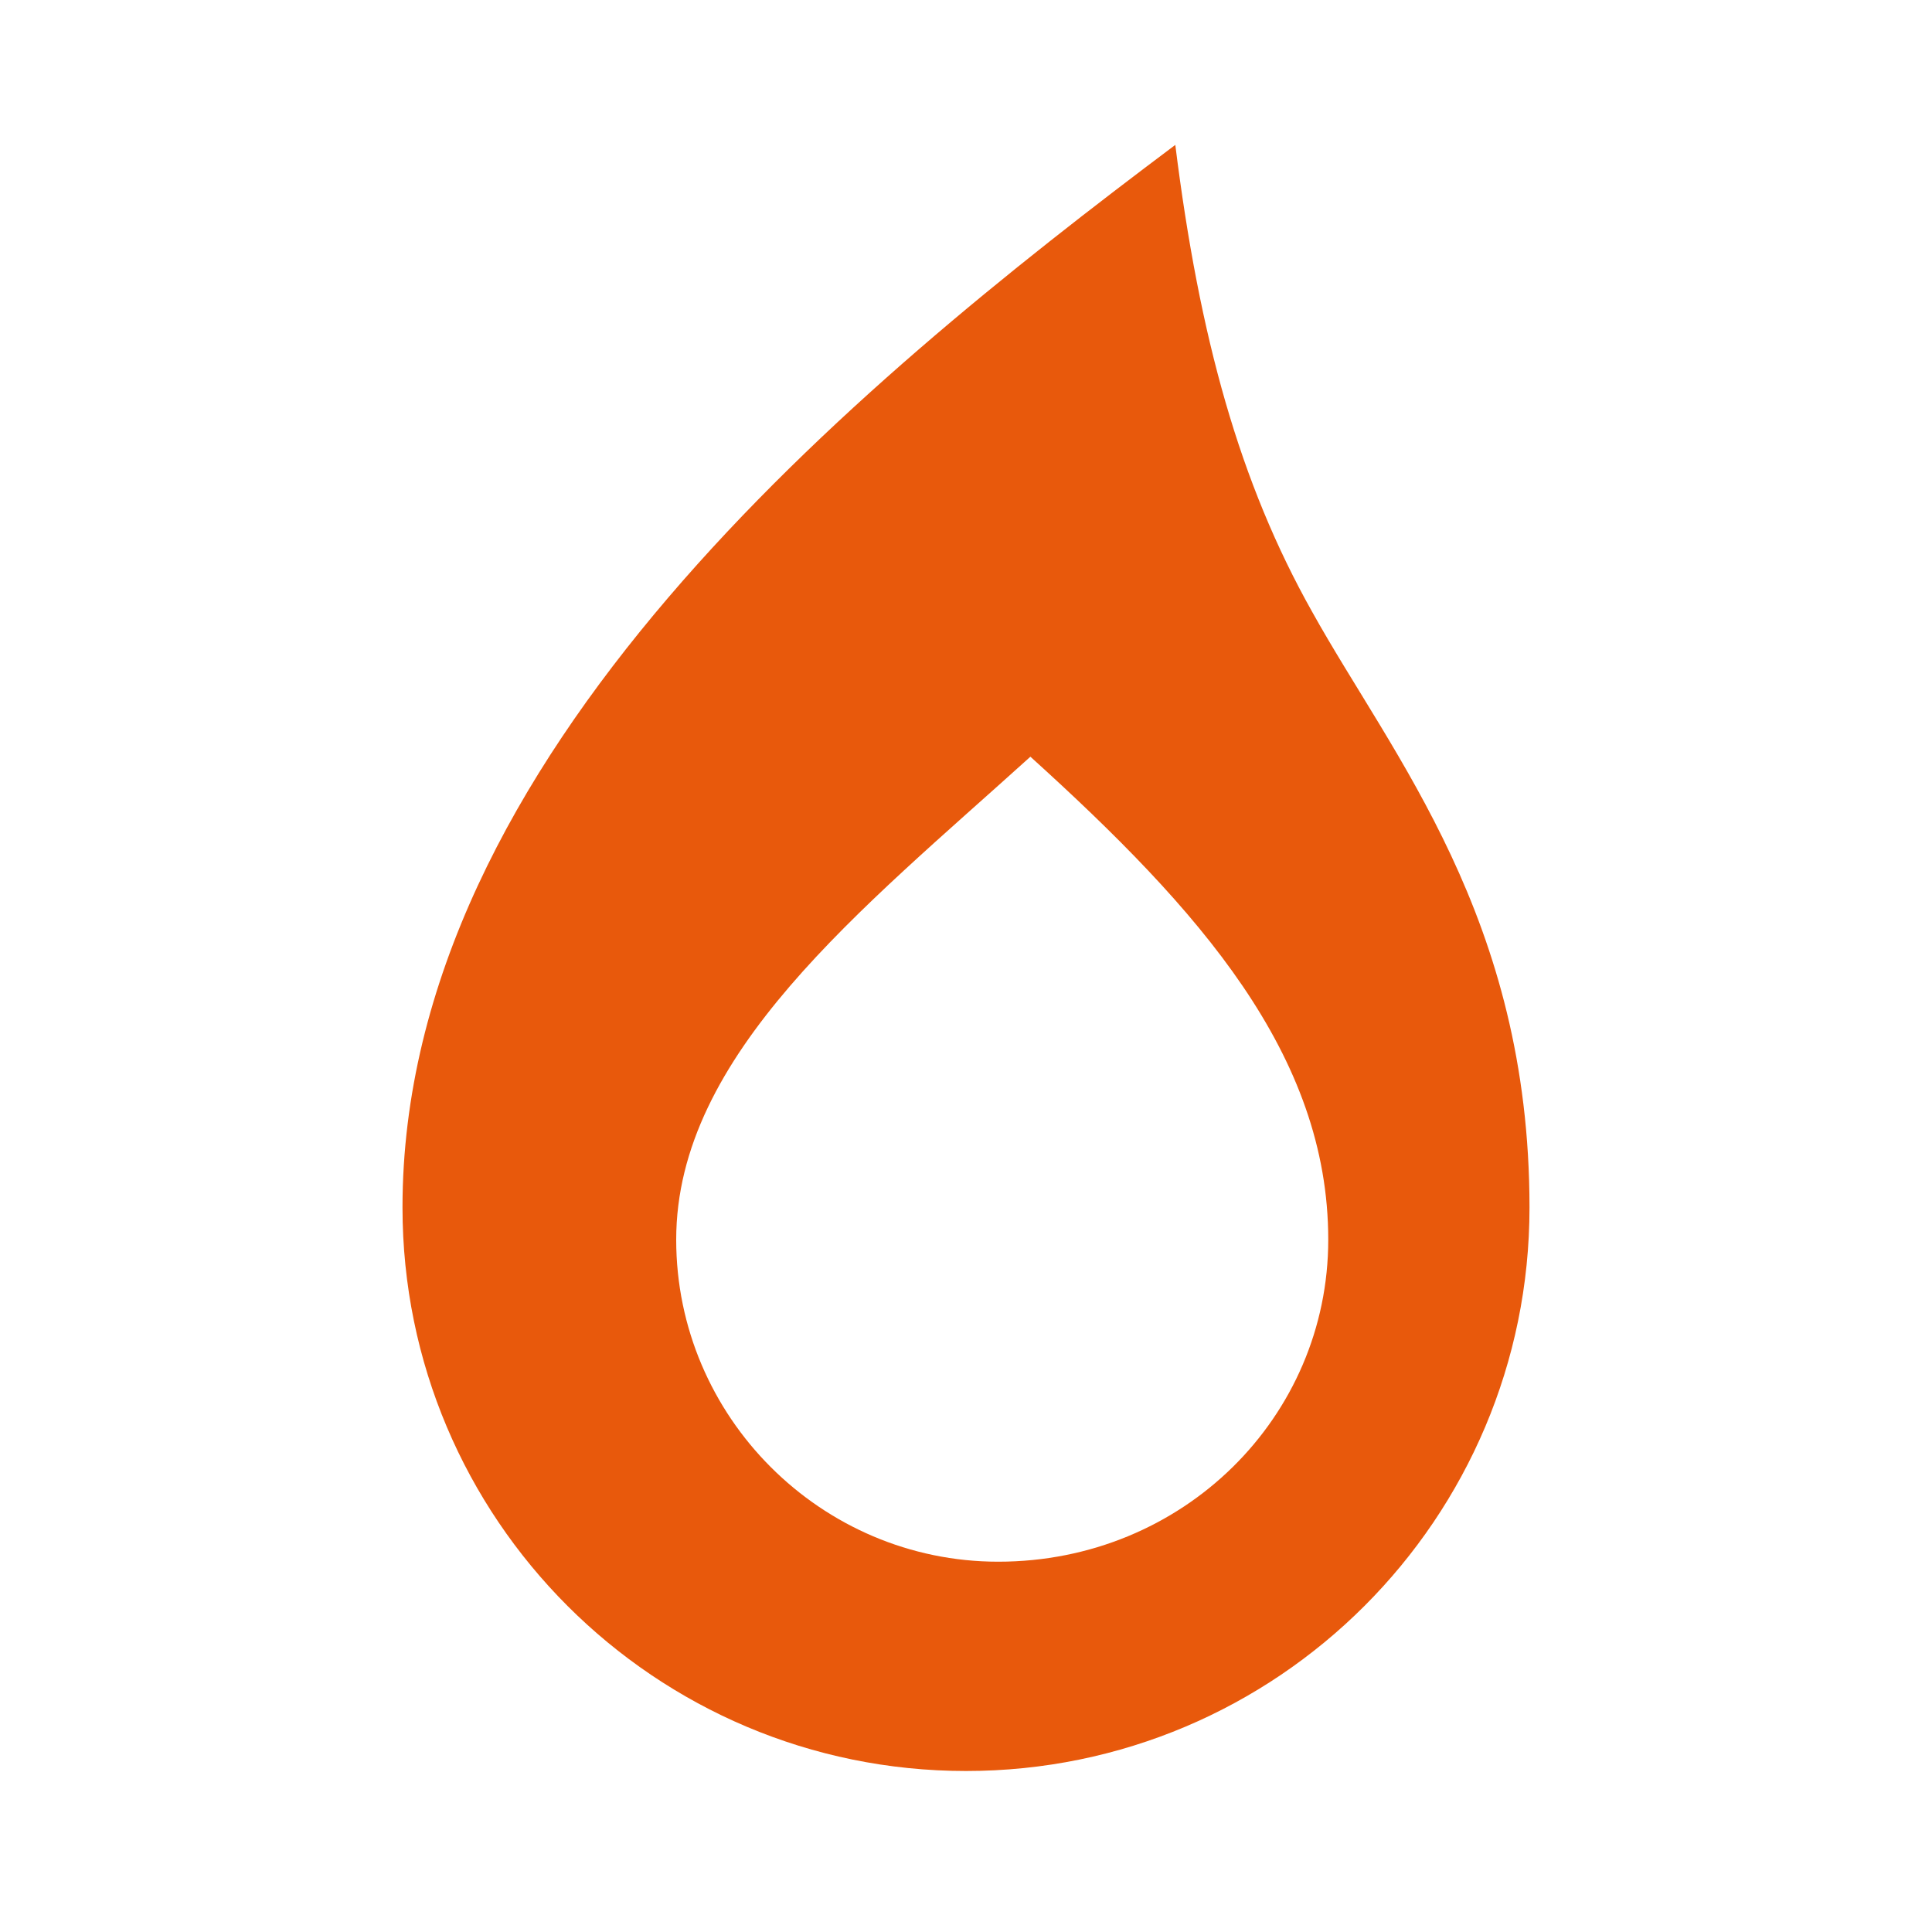
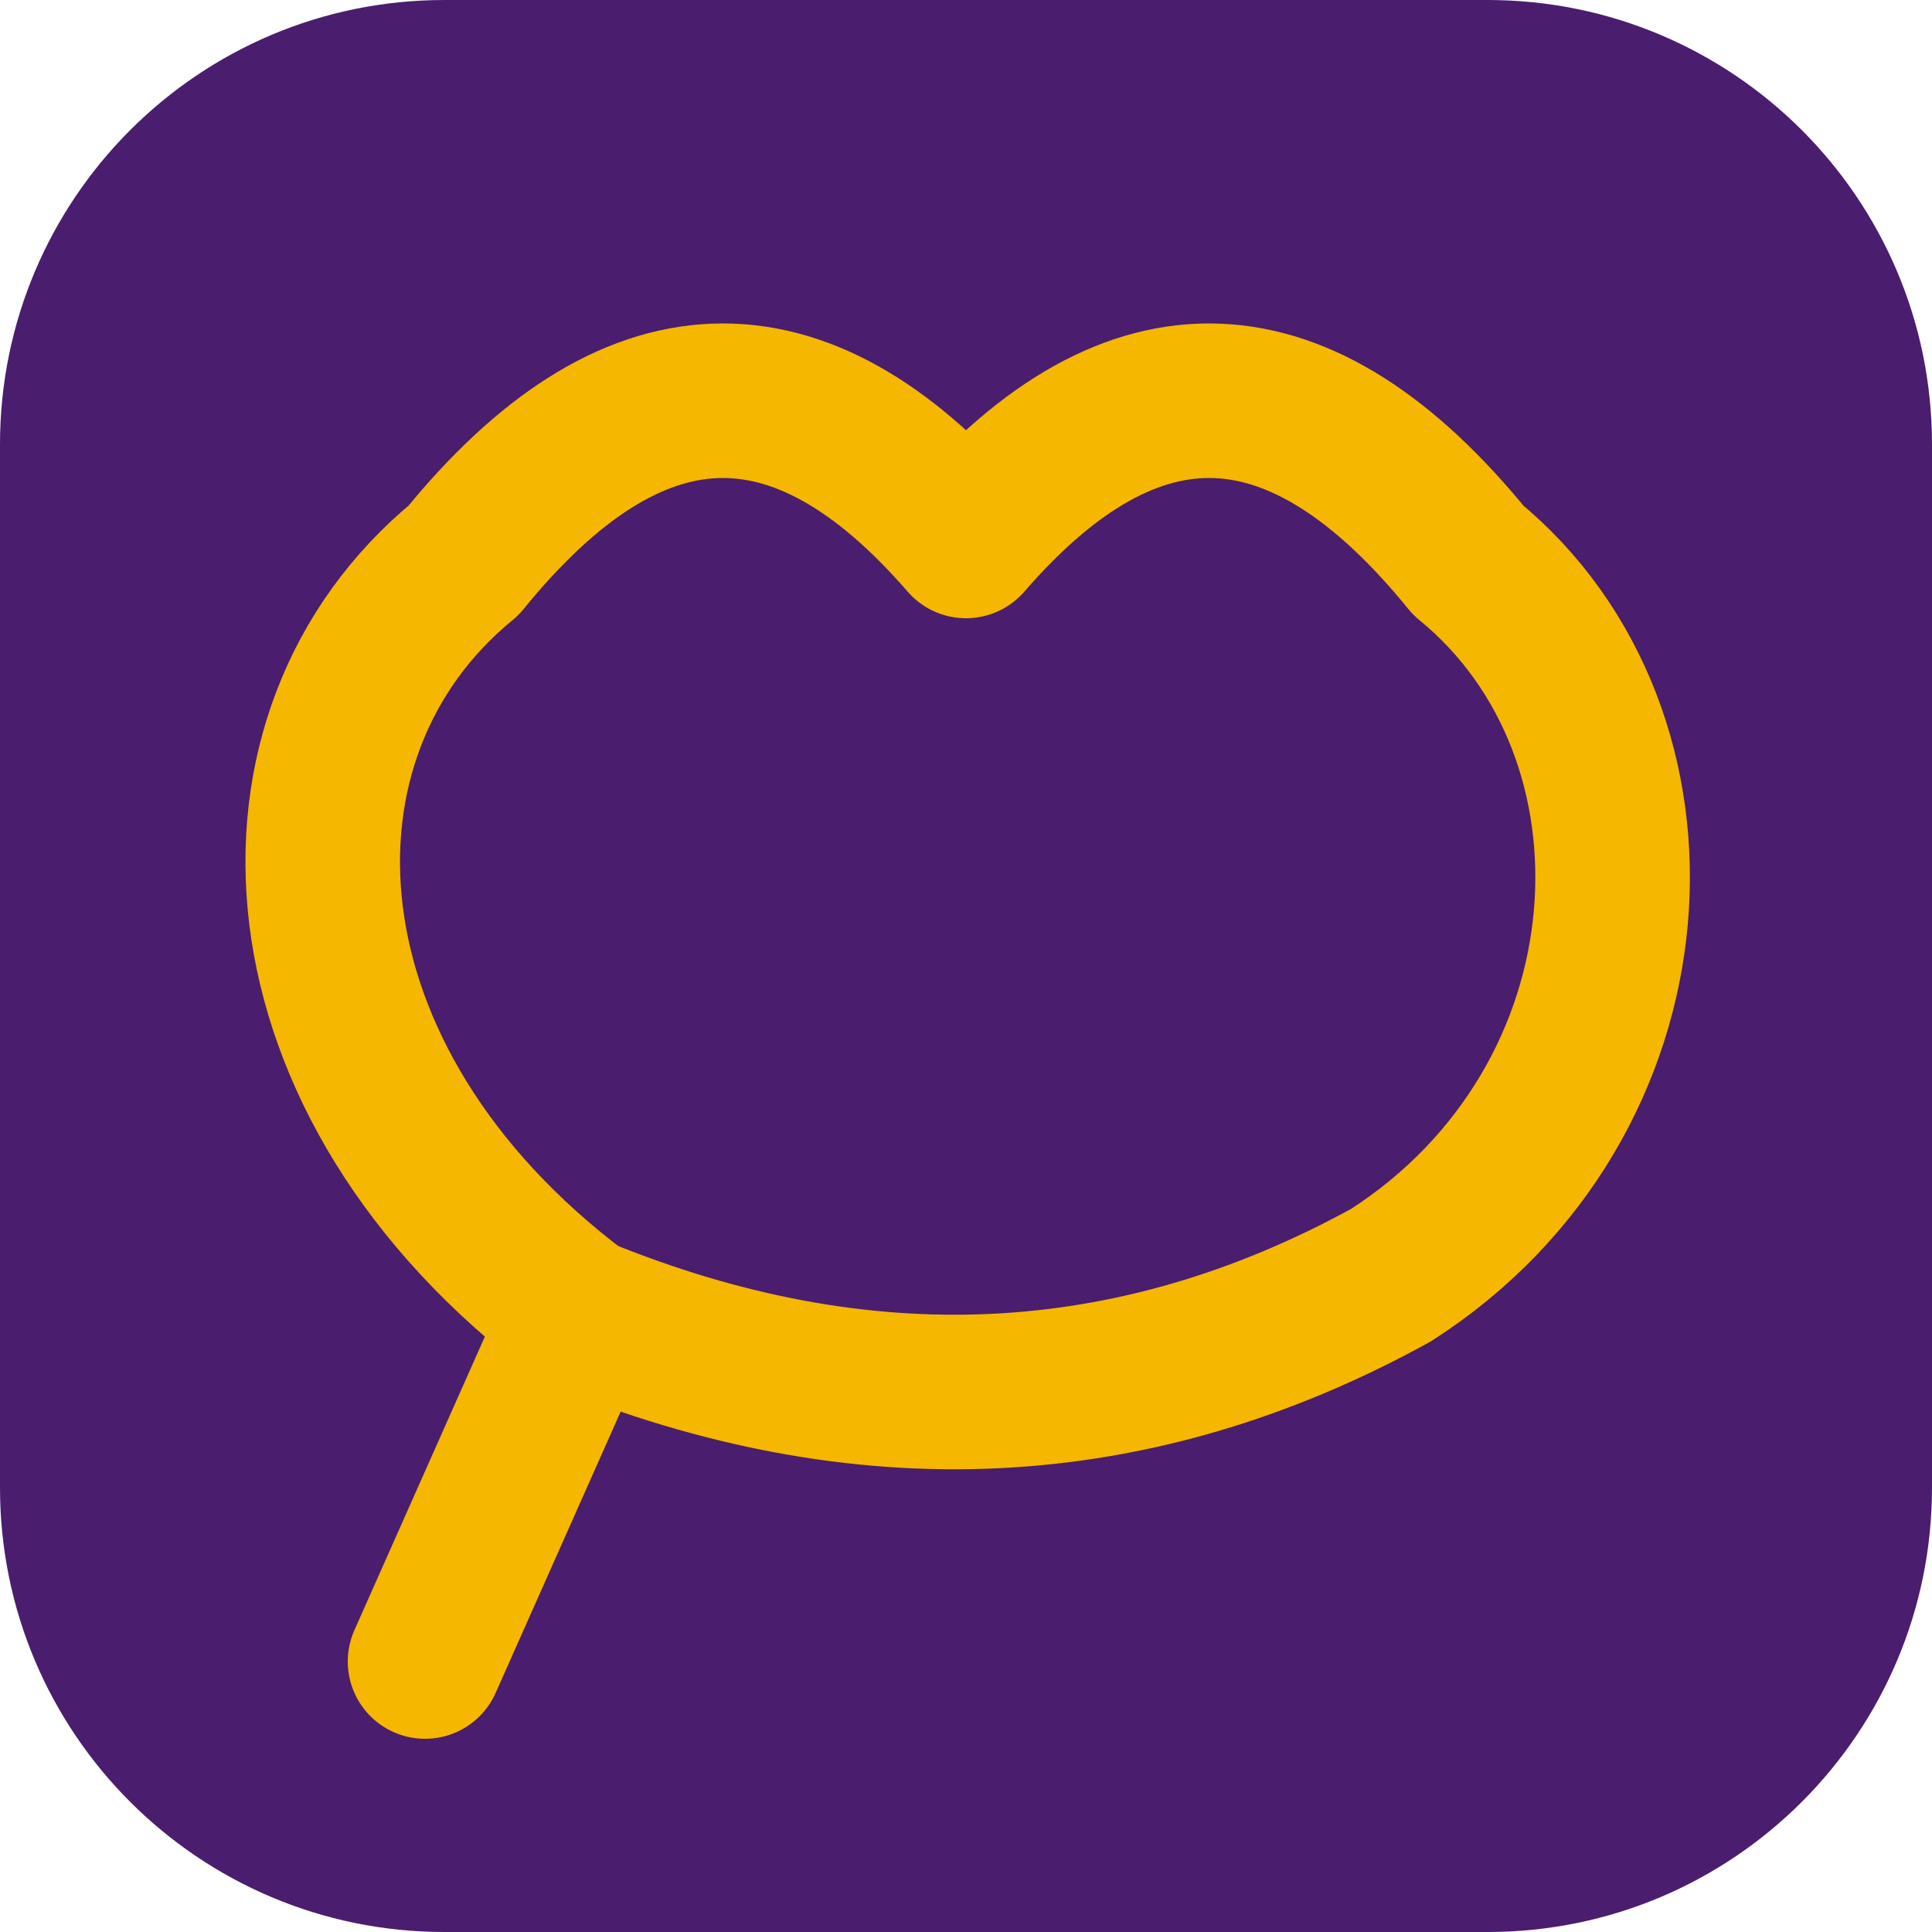
- <svg xmlns="http://www.w3.org/2000/svg" width="24" height="24" viewBox="0 0 24 24">
-   <path fill="#E8590C" fill-rule="evenodd" d="M14.6 1.8C10.6 4.8 5 9.4 5 15A7 7 0 0 0 19 15C19 11.4 17.3 9.4 16.3 7.6C15.4 6 14.9 4.2 14.6 1.8Z M12.8 9.4C14.9 11.3 16.5 13.1 16.5 15.4C16.5 17.6 14.7 19.4 12.4 19.4C10.2 19.4 8.4 17.6 8.4 15.4C8.4 13.1 10.7 11.3 12.8 9.4Z" />
+ <svg xmlns="http://www.w3.org/2000/svg" width="32" height="32" viewBox="0 0 100 100">
+   <rect width="100" height="100" rx="23" fill="#4A1D6E" />
+   <path d="M22 86L30 68C14 56 13 38 24 29Q37 13 50 28Q63 13 76 29C87 38 86 57 72 66Q52 77 30 68" fill="none" stroke="#F5B700" stroke-width="8" stroke-linecap="round" stroke-linejoin="round" />
</svg>
